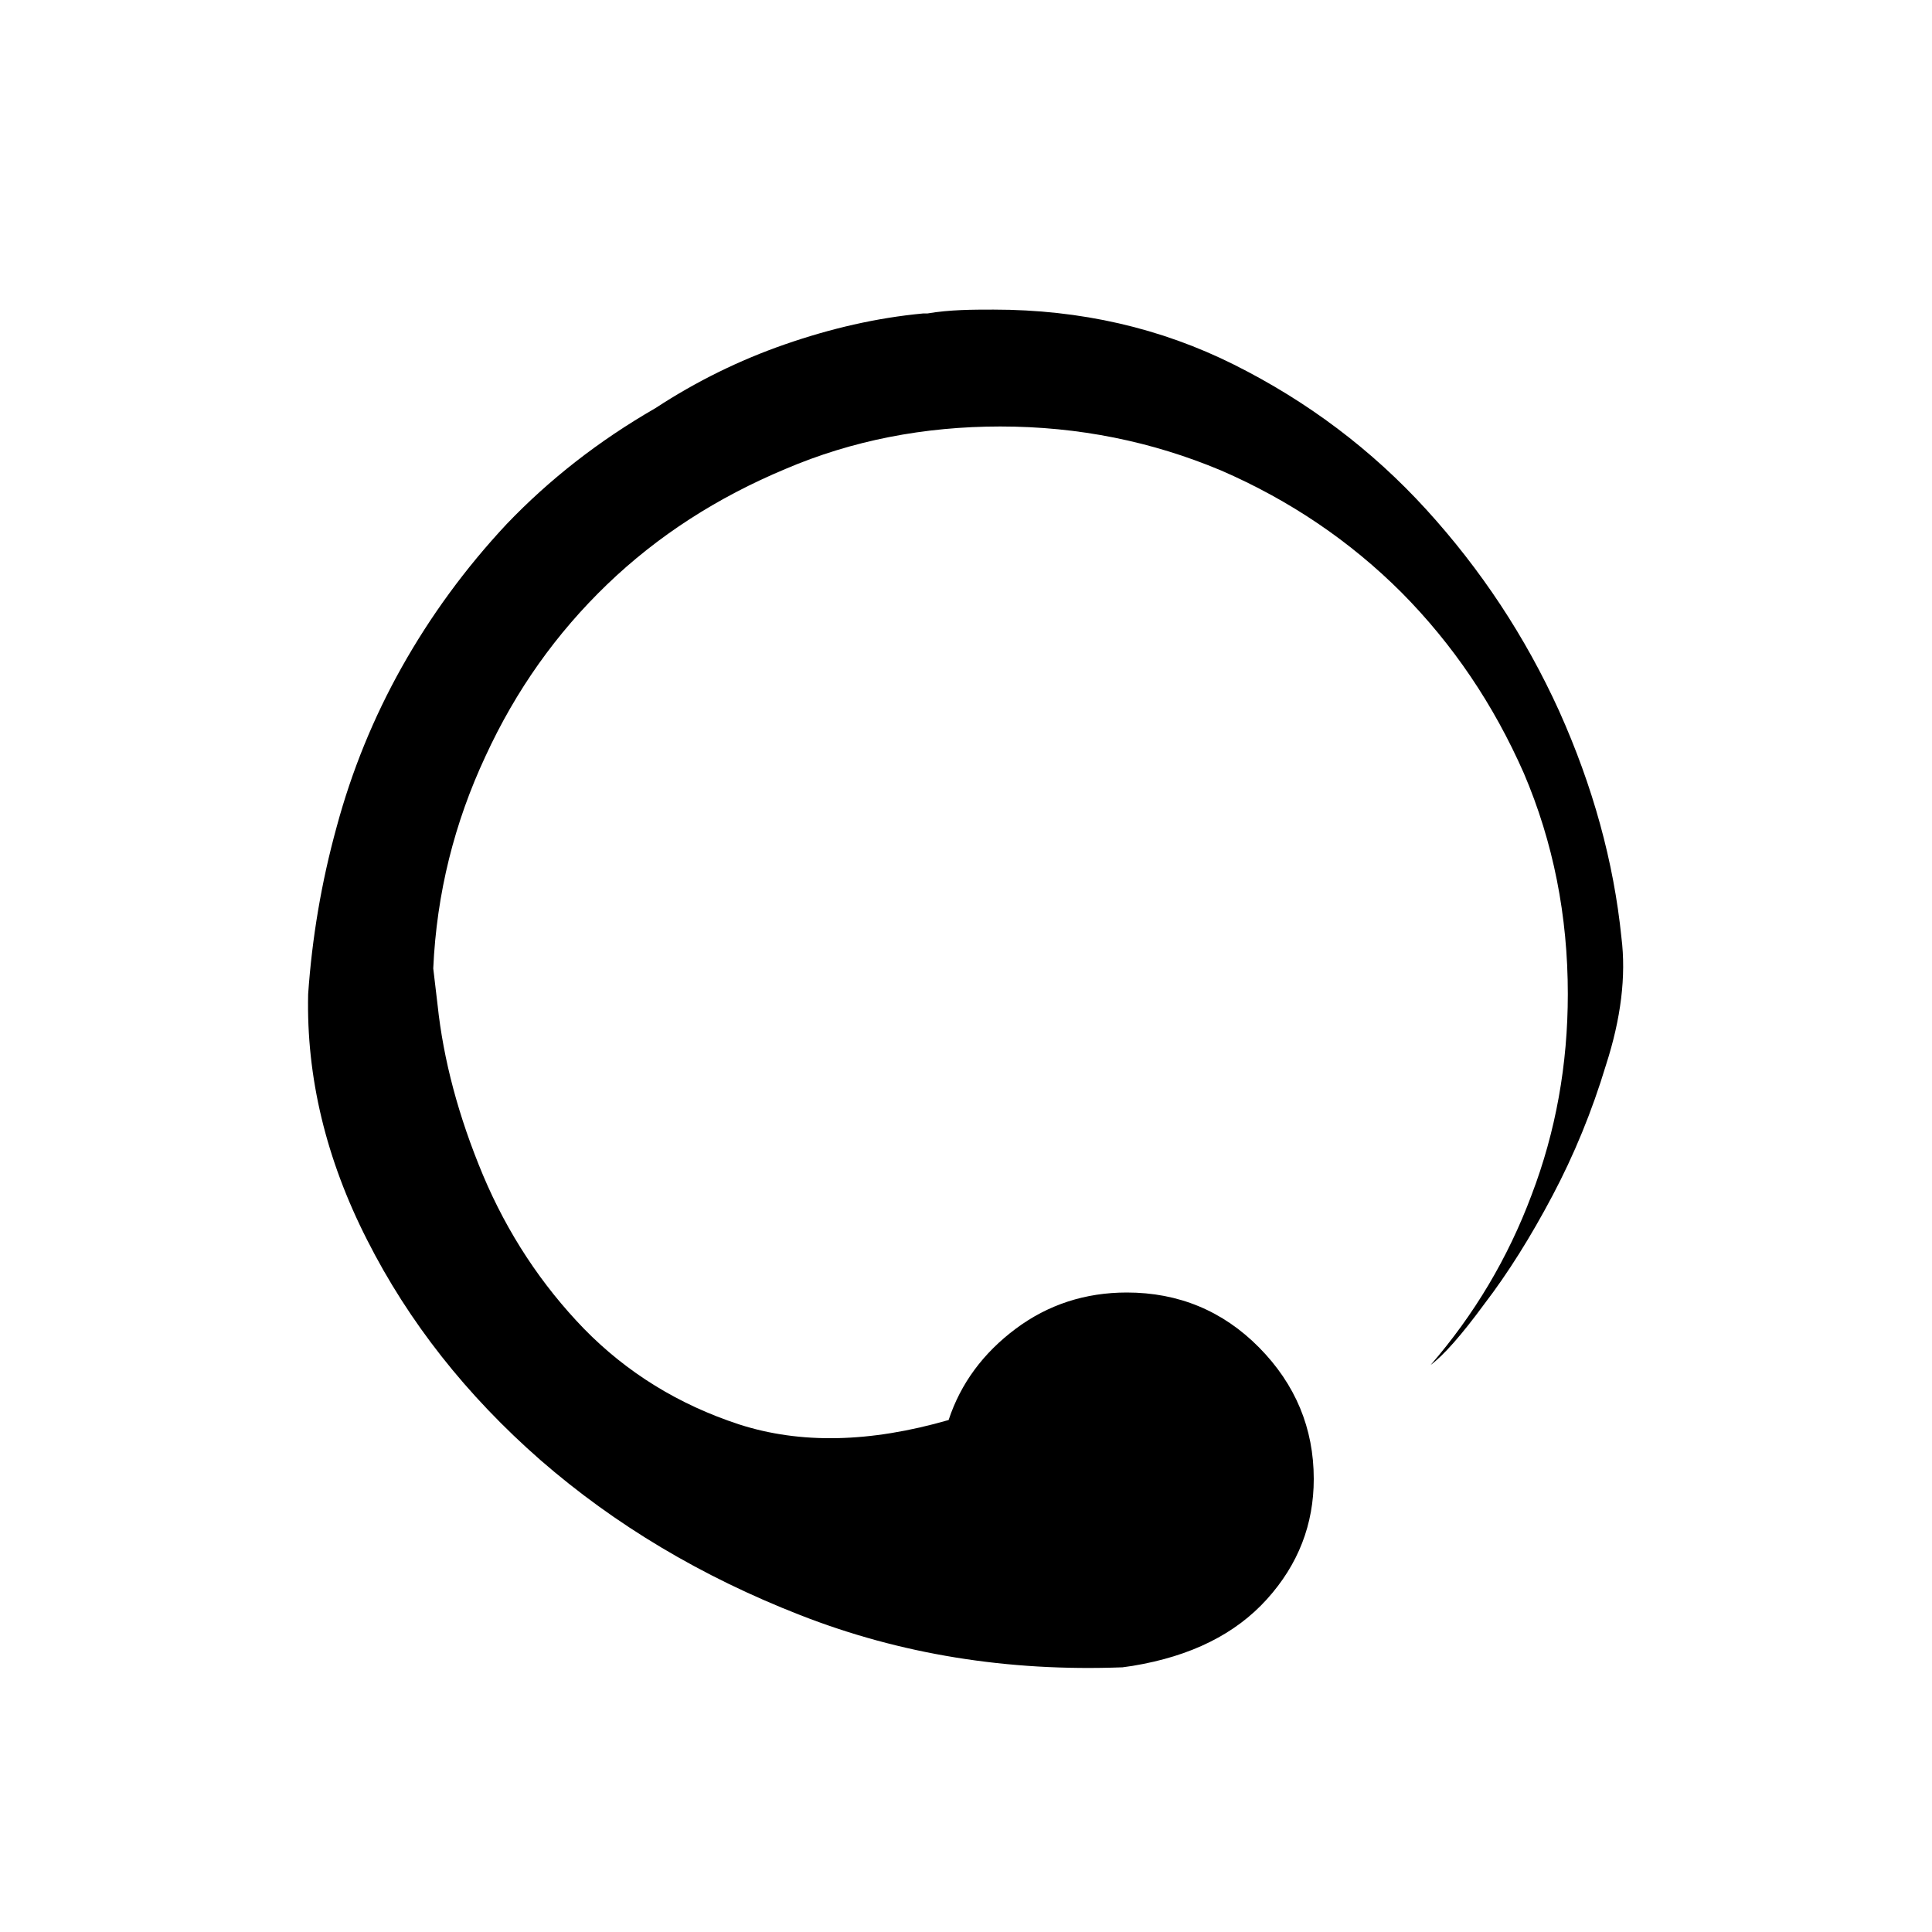
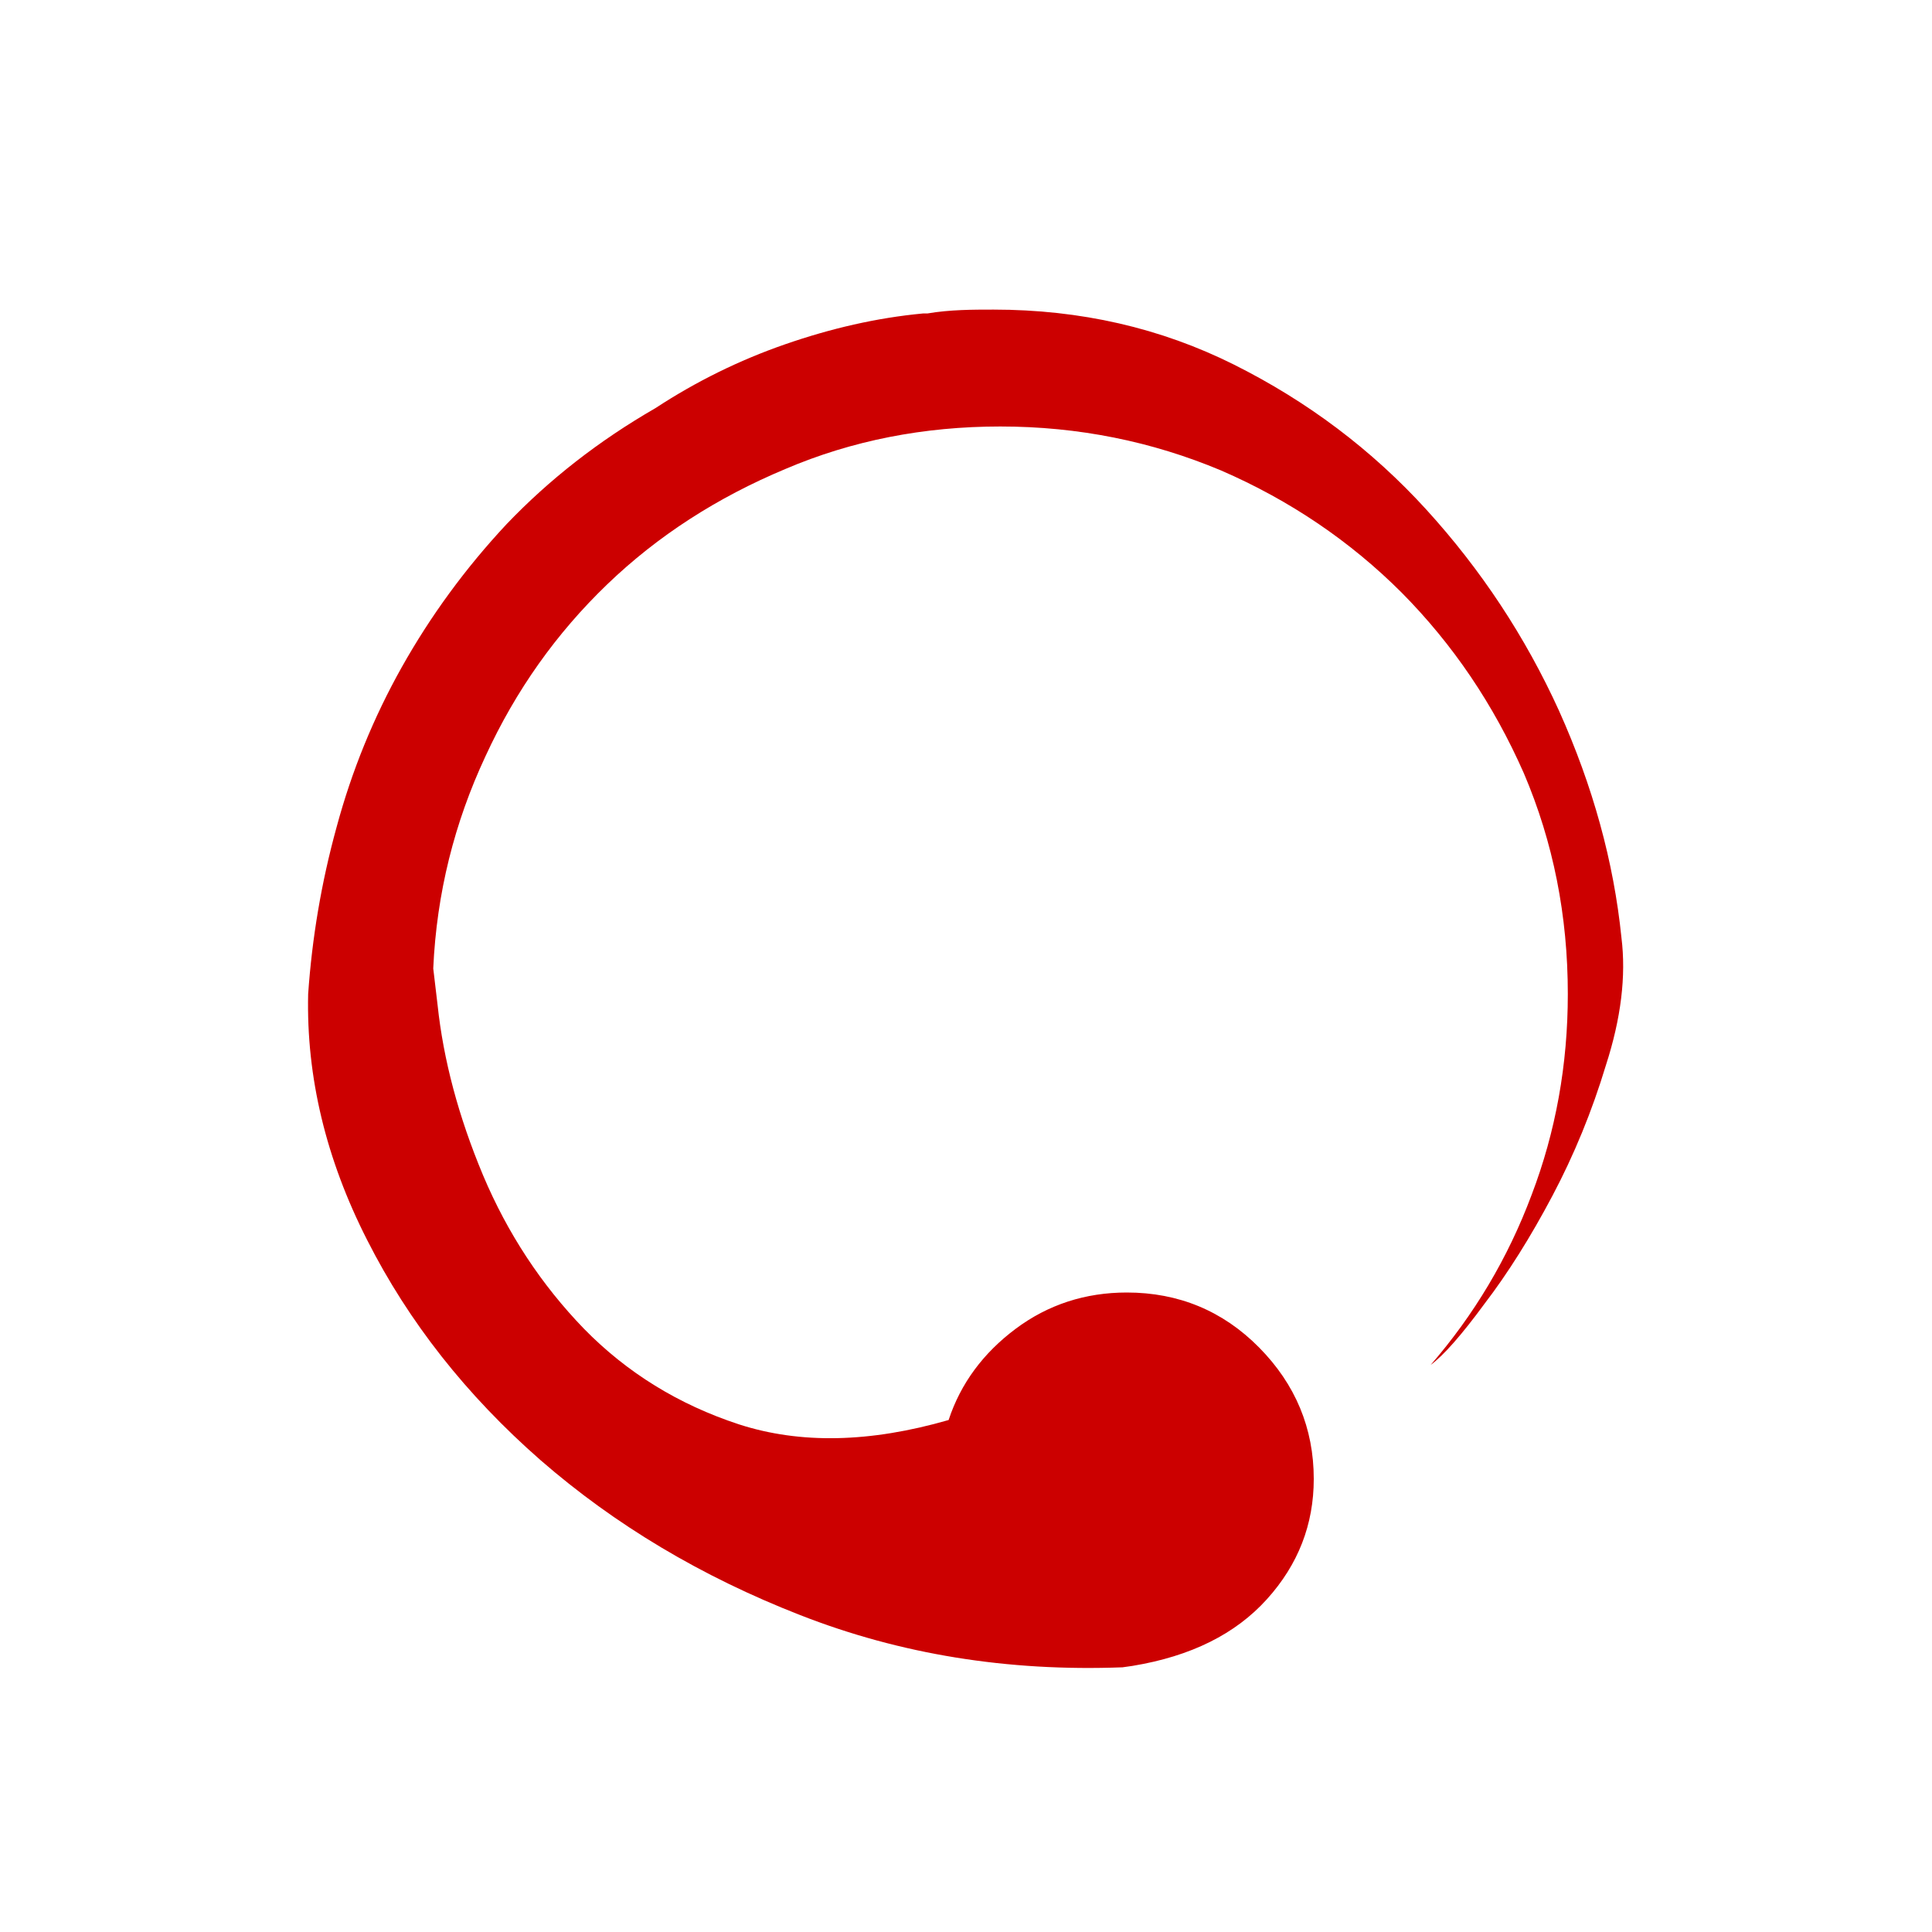
<svg xmlns="http://www.w3.org/2000/svg" version="1.1" x="0px" y="0px" viewBox="0 0 40 40" style="enable-background:new 0 0 40 40;" xml:space="preserve" id="svg58" width="200" height="200">
  <defs id="defs62" />
  <style type="text/css" id="style2">
	.st0{fill:#292929;}
	.st1{display:none;}
	.st2{display:inline;}
	.st3{fill:#CC0000;}
</style>
  <g id="ring_x5F_et" class="st1">
    <g class="st2" id="g13">
      <path class="st3" d="M17.74,12.94c-0.23-1.54,0.09-3.09,0.96-4.63s2.13-2.88,3.77-4c1.65-1.12,3.37-1.64,5.15-1.56    c-0.83,0.26-1.64,0.56-2.42,0.9c-0.78,0.33-1.46,0.8-2.03,1.4s-1,1.4-1.27,2.39c-0.27,1-0.33,2.28-0.16,3.83    c0.29-0.03,0.57-0.01,0.86,0.04s0.57,0.16,0.84,0.31c0.64,0.37,1.06,0.91,1.25,1.62s0.1,1.39-0.29,2.03    c-0.33,0.59-0.81,0.99-1.45,1.2s-1.25,0.19-1.86-0.05C19.09,15.66,17.97,14.5,17.74,12.94z M21.27,18.99    c0.68,0.51,1.43,0.85,2.25,1.05s1.71,0.16,2.7-0.1c1-0.25,2.13-0.83,3.4-1.76c-0.18-0.23-0.31-0.49-0.41-0.77    s-0.14-0.57-0.14-0.87c0-0.74,0.26-1.37,0.79-1.9s1.16-0.79,1.9-0.79c0.67,0,1.25,0.22,1.75,0.67s0.8,0.99,0.89,1.63    c0.34,2.12-0.1,3.67-1.33,4.66s-2.73,1.48-4.5,1.5S25,21.88,23.2,21c-1.79-0.86-3.1-2.08-3.92-3.65    C19.92,17.94,20.58,18.49,21.27,18.99z M31.17,8.64c-0.19,0.22-0.42,0.41-0.68,0.57c-0.64,0.37-1.32,0.46-2.03,0.27    s-1.25-0.61-1.62-1.25c-0.34-0.59-0.45-1.21-0.32-1.87s0.45-1.18,0.97-1.58c1.67-1.35,3.23-1.74,4.7-1.17s2.64,1.62,3.54,3.15    s1.42,3.28,1.57,5.28s-0.25,3.74-1.21,5.23c0.19-0.86,0.33-1.71,0.43-2.54c0.11-0.85,0.04-1.67-0.21-2.47s-0.72-1.56-1.44-2.29    c-0.72-0.74-1.81-1.42-3.26-2.05C31.52,8.18,31.36,8.42,31.17,8.64z" id="path11" />
    </g>
    <g class="st2" id="g19">
      <g id="g17">
        <path class="st3" d="M14.43,17.94c0.23-0.17,0.49-0.26,0.78-0.26c0.38,0,0.71,0.15,0.98,0.45s0.41,0.66,0.41,1.07     c0,0.42-0.14,0.78-0.41,1.08s-0.6,0.44-0.98,0.44c-2.43,0.18-4.42,0.76-5.97,1.74c-1.54,1-2.6,2.16-3.17,3.49     s-0.63,2.71-0.17,4.14s1.46,2.68,3.04,3.73c0.21-1.37,0.52-2.4,0.94-3.1s0.91-1.2,1.45-1.5s1.12-0.49,1.73-0.55     c0.62-0.05,1.22-0.12,1.83-0.21l-0.57,4.41l1.93,1.99c1.48-1.08,2.52-2.14,3.12-3.18s0.84-2.06,0.71-3.08s-0.59-2.01-1.38-2.99     c-0.81-0.98-1.88-1.96-3.22-2.91c2.02,0.9,3.58,1.87,4.68,2.91s1.7,2.15,1.83,3.34s-0.25,2.46-1.13,3.81     c-0.88,1.34-2.27,2.76-4.18,4.27l-3.81-3.38l-0.06-3.12c-0.68,0.03-1.25,0.53-1.69,1.52s-0.69,2.75-0.73,5.31     c-2.82-2.23-4.68-4.29-5.6-6.19c-0.9-1.89-1.09-3.61-0.56-5.17s1.66-2.95,3.41-4.18c1.74-1.23,3.84-2.3,6.32-3.22     C14.03,18.33,14.2,18.11,14.43,17.94z" id="path15" />
      </g>
    </g>
  </g>
  <g id="ring_x5F_o" class="st1">
    <g class="st2" id="g26">
      <g id="g24">
        <path class="st3" d="M6.96,25.93c-0.43-0.5-0.64-1.09-0.64-1.77c0-0.76,0.27-1.41,0.81-1.95c0.54-0.54,1.19-0.81,1.95-0.81     c0.74,0,1.38,0.27,1.92,0.81c0.54,0.54,0.81,1.19,0.81,1.95c0,0.1,0,0.19,0,0.26c0,0.08-0.01,0.16-0.03,0.23     c1.54,0.1,2.8-0.13,3.78-0.67c0.98-0.55,1.84-1.23,2.58-2.05c-0.25,1-0.63,1.87-1.11,2.61c-0.49,0.76-1.11,1.36-1.88,1.8     s-1.69,0.72-2.78,0.83c-1.07,0.1-2.33-0.01-3.78-0.32C7.93,26.74,7.39,26.43,6.96,25.93z M8.74,11.91     c0.22-0.63,0.63-1.1,1.22-1.44c0.66-0.39,1.36-0.49,2.09-0.29c0.73,0.2,1.28,0.63,1.66,1.29c0.39,0.66,0.48,1.36,0.28,2.09     s-0.63,1.28-1.27,1.66c-0.08,0.04-0.16,0.08-0.23,0.12c-0.08,0.04-0.16,0.07-0.23,0.09c0.7,1.41,1.53,2.39,2.49,2.96     c0.96,0.57,1.97,0.97,3.05,1.2c-0.98,0.27-1.91,0.38-2.81,0.32c-0.9-0.04-1.73-0.28-2.49-0.72s-1.46-1.1-2.11-1.98     c-0.63-0.88-1.16-2.03-1.61-3.46C8.52,13.15,8.51,12.54,8.74,11.91z M15.08,32.49c-0.2-0.73-0.11-1.43,0.26-2.09     c0.39-0.64,0.95-1.06,1.68-1.26c0.73-0.19,1.42-0.11,2.07,0.26c0.08,0.04,0.15,0.08,0.22,0.13c0.07,0.05,0.13,0.1,0.19,0.16     c0.86-1.31,1.3-2.52,1.32-3.63c0.02-1.11-0.14-2.2-0.47-3.25c0.72,0.72,1.29,1.48,1.7,2.29c0.39,0.8,0.59,1.64,0.6,2.52     c0.01,0.88-0.21,1.82-0.66,2.81c-0.45,0.98-1.17,2.02-2.17,3.13c-0.43,0.49-0.97,0.8-1.63,0.92c-0.65,0.13-1.27,0.01-1.86-0.34     C15.69,33.78,15.27,33.22,15.08,32.49z M20.18,7.37c0.41-0.49,0.94-0.8,1.6-0.92c0.65-0.13,1.27-0.01,1.86,0.34     c0.66,0.37,1.09,0.92,1.29,1.66c0.19,0.73,0.1,1.43-0.29,2.09c-0.37,0.64-0.92,1.06-1.66,1.26c-0.73,0.2-1.43,0.11-2.09-0.26     c-0.08-0.04-0.15-0.08-0.22-0.13c-0.07-0.05-0.13-0.1-0.19-0.16c-0.86,1.31-1.29,2.52-1.3,3.63c-0.01,1.11,0.15,2.2,0.48,3.25     c-0.72-0.72-1.29-1.48-1.7-2.29c-0.41-0.8-0.62-1.64-0.62-2.52s0.22-1.82,0.67-2.81C18.46,9.53,19.18,8.48,20.18,7.37z      M28.19,16.51c0.01-0.08,0.02-0.16,0.04-0.23c-1.56-0.1-2.83,0.13-3.81,0.67c-0.98,0.55-1.84,1.23-2.58,2.05     c0.27-1,0.65-1.86,1.14-2.61c0.47-0.76,1.09-1.36,1.86-1.8c0.77-0.44,1.69-0.72,2.77-0.83c1.07-0.1,2.34,0.01,3.81,0.32     c0.64,0.12,1.18,0.42,1.61,0.92c0.43,0.5,0.64,1.09,0.64,1.77c0,0.76-0.27,1.41-0.81,1.95c-0.54,0.54-1.19,0.81-1.95,0.81     s-1.41-0.27-1.95-0.81c-0.54-0.54-0.81-1.19-0.81-1.95C28.17,16.68,28.18,16.59,28.19,16.51z M26.01,27.37     c0.19-0.73,0.63-1.28,1.29-1.66c0.06-0.04,0.13-0.08,0.21-0.12c0.08-0.04,0.16-0.07,0.23-0.09c-0.68-1.41-1.51-2.39-2.48-2.96     c-0.97-0.57-1.99-0.97-3.06-1.2c1-0.27,1.93-0.38,2.81-0.32c0.9,0.04,1.73,0.28,2.5,0.72c0.77,0.44,1.47,1.1,2.09,1.98     c0.63,0.88,1.17,2.03,1.64,3.46c0.21,0.61,0.21,1.22-0.01,1.85c-0.22,0.63-0.63,1.1-1.22,1.44c-0.64,0.39-1.33,0.49-2.07,0.29     c-0.73-0.19-1.29-0.63-1.68-1.29C25.9,28.8,25.81,28.1,26.01,27.37z" id="path22" />
      </g>
    </g>
  </g>
  <g id="ring_x5F_ot" class="st1">
    <g class="st2" id="g31">
      <path class="st3" d="M18.36,16.34c-0.3-0.35-0.45-0.76-0.45-1.24c0-0.53,0.19-0.99,0.56-1.36s0.83-0.56,1.36-0.56    c0.52,0,0.97,0.19,1.34,0.56s0.56,0.83,0.56,1.36c0,0.07,0,0.13,0,0.18s-0.01,0.11-0.02,0.16c1.08,0.07,1.96-0.09,2.65-0.47    s1.29-0.86,1.8-1.44c-0.18,0.7-0.44,1.31-0.78,1.83c-0.34,0.53-0.78,0.95-1.31,1.26s-1.18,0.5-1.95,0.58    c-0.75,0.07-1.63-0.01-2.65-0.23C19.03,16.9,18.66,16.69,18.36,16.34z M19.6,6.52c0.16-0.44,0.44-0.77,0.85-1    c0.46-0.27,0.95-0.34,1.47-0.21s0.9,0.44,1.16,0.9c0.27,0.46,0.34,0.95,0.19,1.47s-0.44,0.9-0.89,1.16    c-0.05,0.03-0.11,0.05-0.16,0.08s-0.11,0.05-0.16,0.06c0.49,0.98,1.07,1.67,1.74,2.07s1.38,0.68,2.13,0.84    c-0.68,0.19-1.34,0.27-1.97,0.23c-0.63-0.03-1.21-0.19-1.74-0.5s-1.03-0.77-1.48-1.38c-0.44-0.62-0.81-1.42-1.13-2.42    C19.44,7.39,19.44,6.96,19.6,6.52z M24.04,20.93c-0.14-0.51-0.08-1,0.18-1.47c0.27-0.45,0.67-0.75,1.18-0.88s0.99-0.08,1.45,0.18    c0.05,0.03,0.11,0.06,0.15,0.09s0.09,0.07,0.13,0.11c0.6-0.92,0.91-1.76,0.92-2.54c0.01-0.78-0.1-1.54-0.33-2.28    c0.51,0.51,0.9,1.04,1.19,1.6c0.27,0.56,0.41,1.15,0.42,1.76s-0.15,1.27-0.46,1.97c-0.31,0.68-0.82,1.42-1.52,2.19    c-0.3,0.34-0.68,0.56-1.14,0.65s-0.89,0.01-1.3-0.24C24.47,21.83,24.17,21.44,24.04,20.93z M27.6,3.35    C27.89,3,28.26,2.79,28.72,2.7s0.89-0.01,1.3,0.24c0.46,0.26,0.77,0.65,0.9,1.16s0.07,1-0.21,1.47c-0.26,0.45-0.65,0.75-1.16,0.88    s-1,0.08-1.47-0.18c-0.05-0.03-0.11-0.06-0.15-0.09s-0.09-0.07-0.13-0.11c-0.6,0.92-0.91,1.76-0.91,2.54s0.11,1.54,0.34,2.28    c-0.51-0.51-0.9-1.04-1.19-1.6s-0.43-1.15-0.43-1.76s0.16-1.27,0.47-1.97C26.4,4.86,26.91,4.13,27.6,3.35z M33.21,9.74    c0.01-0.05,0.02-0.11,0.03-0.16c-1.09-0.07-1.98,0.09-2.67,0.47s-1.29,0.86-1.8,1.44c0.19-0.7,0.46-1.31,0.8-1.83    c0.33-0.53,0.76-0.95,1.3-1.26s1.19-0.5,1.94-0.58c0.75-0.07,1.64,0.01,2.67,0.23c0.45,0.08,0.83,0.3,1.13,0.65    s0.45,0.76,0.45,1.24c0,0.53-0.19,0.99-0.56,1.36s-0.83,0.56-1.36,0.56s-0.99-0.19-1.36-0.56s-0.56-0.83-0.56-1.36    C33.2,9.86,33.21,9.8,33.21,9.74z M31.69,17.34c0.14-0.51,0.44-0.9,0.9-1.16c0.04-0.03,0.09-0.05,0.14-0.08s0.11-0.05,0.16-0.06    c-0.48-0.98-1.06-1.67-1.73-2.07s-1.39-0.68-2.14-0.84c0.7-0.19,1.35-0.27,1.97-0.23c0.63,0.03,1.21,0.19,1.75,0.5    s1.03,0.77,1.47,1.38s0.82,1.42,1.15,2.42c0.15,0.42,0.15,0.85-0.01,1.29s-0.44,0.77-0.85,1c-0.45,0.27-0.93,0.34-1.45,0.21    s-0.91-0.44-1.18-0.9C31.61,18.34,31.55,17.86,31.69,17.34z" id="path29" />
    </g>
    <g class="st2" id="g37">
      <g id="g35">
        <path class="st3" d="M14.43,17.94c0.23-0.17,0.49-0.26,0.78-0.26c0.38,0,0.71,0.15,0.98,0.45s0.41,0.66,0.41,1.07     c0,0.42-0.14,0.78-0.41,1.08s-0.6,0.44-0.98,0.44c-2.43,0.18-4.42,0.76-5.97,1.74c-1.54,1-2.6,2.16-3.17,3.49     s-0.63,2.71-0.17,4.14s1.46,2.68,3.04,3.73c0.21-1.37,0.52-2.4,0.94-3.1s0.91-1.2,1.45-1.5s1.12-0.49,1.73-0.55     c0.62-0.05,1.22-0.12,1.83-0.21l-0.57,4.41l1.93,1.99c1.48-1.08,2.52-2.14,3.12-3.18s0.84-2.06,0.71-3.08s-0.59-2.01-1.38-2.99     c-0.81-0.98-1.88-1.96-3.22-2.91c2.02,0.9,3.58,1.87,4.68,2.91s1.7,2.15,1.83,3.34s-0.25,2.46-1.13,3.81     c-0.88,1.34-2.27,2.76-4.18,4.27l-3.81-3.38l-0.06-3.12c-0.68,0.03-1.25,0.53-1.69,1.52s-0.69,2.75-0.73,5.31     c-2.82-2.23-4.68-4.29-5.6-6.19c-0.9-1.89-1.09-3.61-0.56-5.17s1.66-2.95,3.41-4.18c1.74-1.23,3.84-2.3,6.32-3.22     C14.03,18.33,14.2,18.11,14.43,17.94z" id="path33" />
      </g>
    </g>
  </g>
-   <g id="ring_x5F_s" style="fill:#000000">
-     <g id="g44" style="fill:#000000">
-       <g id="g42" style="fill:#000000">
-         <path class="st3" d="M16.57,33.44c-2.05-0.8-3.84-1.87-5.38-3.21c-1.53-1.34-2.73-2.86-3.59-4.56C6.75,24,6.34,22.3,6.38,20.58     c0.08-1.15,0.27-2.3,0.59-3.46c0.31-1.15,0.76-2.26,1.35-3.31s1.31-2.04,2.17-2.96c0.88-0.92,1.9-1.72,3.08-2.4     c0.84-0.55,1.73-0.99,2.68-1.32c0.95-0.33,1.9-0.55,2.86-0.64h0.06h0.03c0.23-0.04,0.47-0.06,0.7-0.07     c0.23-0.01,0.46-0.01,0.67-0.01c1.8,0,3.46,0.38,4.98,1.14s2.85,1.76,3.98,3c1.13,1.24,2.05,2.63,2.75,4.17     c0.7,1.56,1.13,3.12,1.29,4.69c0.1,0.8-0.01,1.68-0.32,2.64c-0.29,0.96-0.66,1.86-1.11,2.71c-0.45,0.85-0.92,1.6-1.41,2.24     c-0.47,0.64-0.84,1.06-1.11,1.26c0.9-1.04,1.6-2.21,2.09-3.52c0.5-1.31,0.75-2.7,0.75-4.16c0-1.62-0.3-3.14-0.91-4.57     c-0.63-1.43-1.47-2.67-2.53-3.74c-1.06-1.06-2.31-1.91-3.74-2.53c-1.43-0.6-2.95-0.91-4.57-0.91c-1.58,0-3.07,0.29-4.45,0.88     c-1.41,0.59-2.64,1.38-3.69,2.39c-1.05,1.01-1.89,2.19-2.52,3.56c-0.64,1.37-1.01,2.83-1.08,4.39l0.09,0.76     c0.12,1.13,0.43,2.3,0.94,3.52c0.51,1.21,1.21,2.27,2.09,3.18c0.89,0.91,1.96,1.57,3.21,1.98c1.27,0.41,2.71,0.38,4.34-0.09     c0.25-0.76,0.72-1.39,1.39-1.89s1.44-0.75,2.3-0.75c1.07,0,1.99,0.38,2.74,1.14c0.75,0.76,1.13,1.67,1.13,2.72     c0,0.94-0.32,1.77-0.97,2.49s-1.57,1.18-2.78,1.38l-0.21,0.03C20.86,34.61,18.64,34.25,16.57,33.44z" id="path40" style="fill:#000000" />
+   <g id="ring_x5F_s" style="fill:#red">
+     <g id="g44" style="fill:#red">
+       <g id="g42" style="fill:#red">
+         <path class="st3" d="M16.57,33.44c-2.05-0.8-3.84-1.87-5.38-3.21c-1.53-1.34-2.73-2.86-3.59-4.56C6.75,24,6.34,22.3,6.38,20.58     c0.08-1.15,0.27-2.3,0.59-3.46c0.31-1.15,0.76-2.26,1.35-3.31s1.31-2.04,2.17-2.96c0.88-0.92,1.9-1.72,3.08-2.4     c0.84-0.55,1.73-0.99,2.68-1.32c0.95-0.33,1.9-0.55,2.86-0.64h0.06h0.03c0.23-0.04,0.47-0.06,0.7-0.07     c0.23-0.01,0.46-0.01,0.67-0.01c1.8,0,3.46,0.38,4.98,1.14s2.85,1.76,3.98,3c1.13,1.24,2.05,2.63,2.75,4.17     c0.7,1.56,1.13,3.12,1.29,4.69c0.1,0.8-0.01,1.68-0.32,2.64c-0.29,0.96-0.66,1.86-1.11,2.71c-0.45,0.85-0.92,1.6-1.41,2.24     c-0.47,0.64-0.84,1.06-1.11,1.26c0.9-1.04,1.6-2.21,2.09-3.52c0.5-1.31,0.75-2.7,0.75-4.16c0-1.62-0.3-3.14-0.91-4.57     c-0.63-1.43-1.47-2.67-2.53-3.74c-1.06-1.06-2.31-1.91-3.74-2.53c-1.43-0.6-2.95-0.91-4.57-0.91c-1.58,0-3.07,0.29-4.45,0.88     c-1.41,0.59-2.64,1.38-3.69,2.39c-1.05,1.01-1.89,2.19-2.52,3.56c-0.64,1.37-1.01,2.83-1.08,4.39l0.09,0.76     c0.12,1.13,0.43,2.3,0.94,3.52c0.51,1.21,1.21,2.27,2.09,3.18c0.89,0.91,1.96,1.57,3.21,1.98c1.27,0.41,2.71,0.38,4.34-0.09     c0.25-0.76,0.72-1.39,1.39-1.89s1.44-0.75,2.3-0.75c1.07,0,1.99,0.38,2.74,1.14c0.75,0.76,1.13,1.67,1.13,2.72     c0,0.94-0.32,1.77-0.97,2.49s-1.57,1.18-2.78,1.38l-0.21,0.03C20.86,34.61,18.64,34.25,16.57,33.44z" id="path40" style="fill:#red" />
      </g>
    </g>
  </g>
  <g id="ring_x5F_st" class="st1">
    <g class="st2" id="g49">
      <path class="st3" d="M25.08,21.6c-1.44-0.56-2.69-1.31-3.76-2.25s-1.91-2-2.51-3.19c-0.6-1.18-0.89-2.37-0.86-3.57    c0.05-0.81,0.19-1.61,0.41-2.42s0.53-1.58,0.94-2.32s0.92-1.43,1.52-2.07c0.62-0.64,1.33-1.2,2.15-1.68    c0.59-0.38,1.21-0.69,1.88-0.92s1.33-0.38,2-0.45h0.04h0.02c0.16-0.03,0.33-0.04,0.49-0.05s0.32-0.01,0.47-0.01    c1.26,0,2.42,0.27,3.49,0.8s2,1.23,2.79,2.1s1.44,1.84,1.93,2.92c0.49,1.09,0.79,2.19,0.9,3.28c0.07,0.56-0.01,1.18-0.23,1.85    c-0.21,0.67-0.46,1.3-0.78,1.9c-0.31,0.59-0.64,1.12-0.98,1.57c-0.33,0.45-0.59,0.75-0.78,0.88c0.63-0.72,1.12-1.54,1.47-2.46    c0.35-0.92,0.52-1.89,0.52-2.91c0-1.13-0.21-2.2-0.64-3.2c-0.44-1-1.03-1.87-1.77-2.61s-1.62-1.34-2.61-1.77    c-1-0.42-2.06-0.64-3.2-0.64c-1.11,0-2.15,0.21-3.12,0.62c-0.98,0.41-1.85,0.97-2.58,1.67s-1.33,1.53-1.76,2.49    c-0.45,0.96-0.7,1.98-0.76,3.08l0.06,0.53c0.08,0.79,0.3,1.61,0.66,2.46c0.36,0.85,0.84,1.59,1.47,2.23s1.37,1.1,2.25,1.38    c0.89,0.29,1.9,0.27,3.04-0.06c0.18-0.53,0.5-0.97,0.97-1.32s1.01-0.52,1.61-0.52c0.75,0,1.39,0.27,1.92,0.8s0.79,1.17,0.79,1.91    c0,0.66-0.23,1.24-0.68,1.74s-1.1,0.83-1.95,0.96l-0.14,0.02C28.08,22.41,26.53,22.16,25.08,21.6z" id="path47" />
    </g>
    <g class="st2" id="g55">
      <g id="g53">
        <path class="st3" d="M14.43,17.94c0.23-0.17,0.49-0.26,0.78-0.26c0.38,0,0.71,0.15,0.98,0.45s0.41,0.66,0.41,1.07     c0,0.42-0.14,0.78-0.41,1.08s-0.6,0.44-0.98,0.44c-2.43,0.18-4.42,0.76-5.97,1.74c-1.54,1-2.6,2.16-3.17,3.49     s-0.63,2.71-0.17,4.14s1.46,2.68,3.04,3.73c0.21-1.37,0.52-2.4,0.94-3.1s0.91-1.2,1.45-1.5s1.12-0.49,1.73-0.55     c0.62-0.05,1.22-0.12,1.83-0.21l-0.57,4.41l1.93,1.99c1.48-1.08,2.52-2.14,3.12-3.18s0.84-2.06,0.71-3.08s-0.59-2.01-1.38-2.99     c-0.81-0.98-1.88-1.96-3.22-2.91c2.02,0.9,3.58,1.87,4.68,2.91s1.7,2.15,1.83,3.34s-0.25,2.46-1.13,3.81     c-0.88,1.34-2.27,2.76-4.18,4.27l-3.81-3.38l-0.06-3.12c-0.68,0.03-1.25,0.53-1.69,1.52s-0.69,2.75-0.73,5.31     c-2.82-2.23-4.68-4.29-5.6-6.19c-0.9-1.89-1.09-3.61-0.56-5.17s1.66-2.95,3.41-4.18c1.74-1.23,3.84-2.3,6.32-3.22     C14.03,18.33,14.2,18.11,14.43,17.94z" id="path51" />
      </g>
    </g>
  </g>
</svg>
